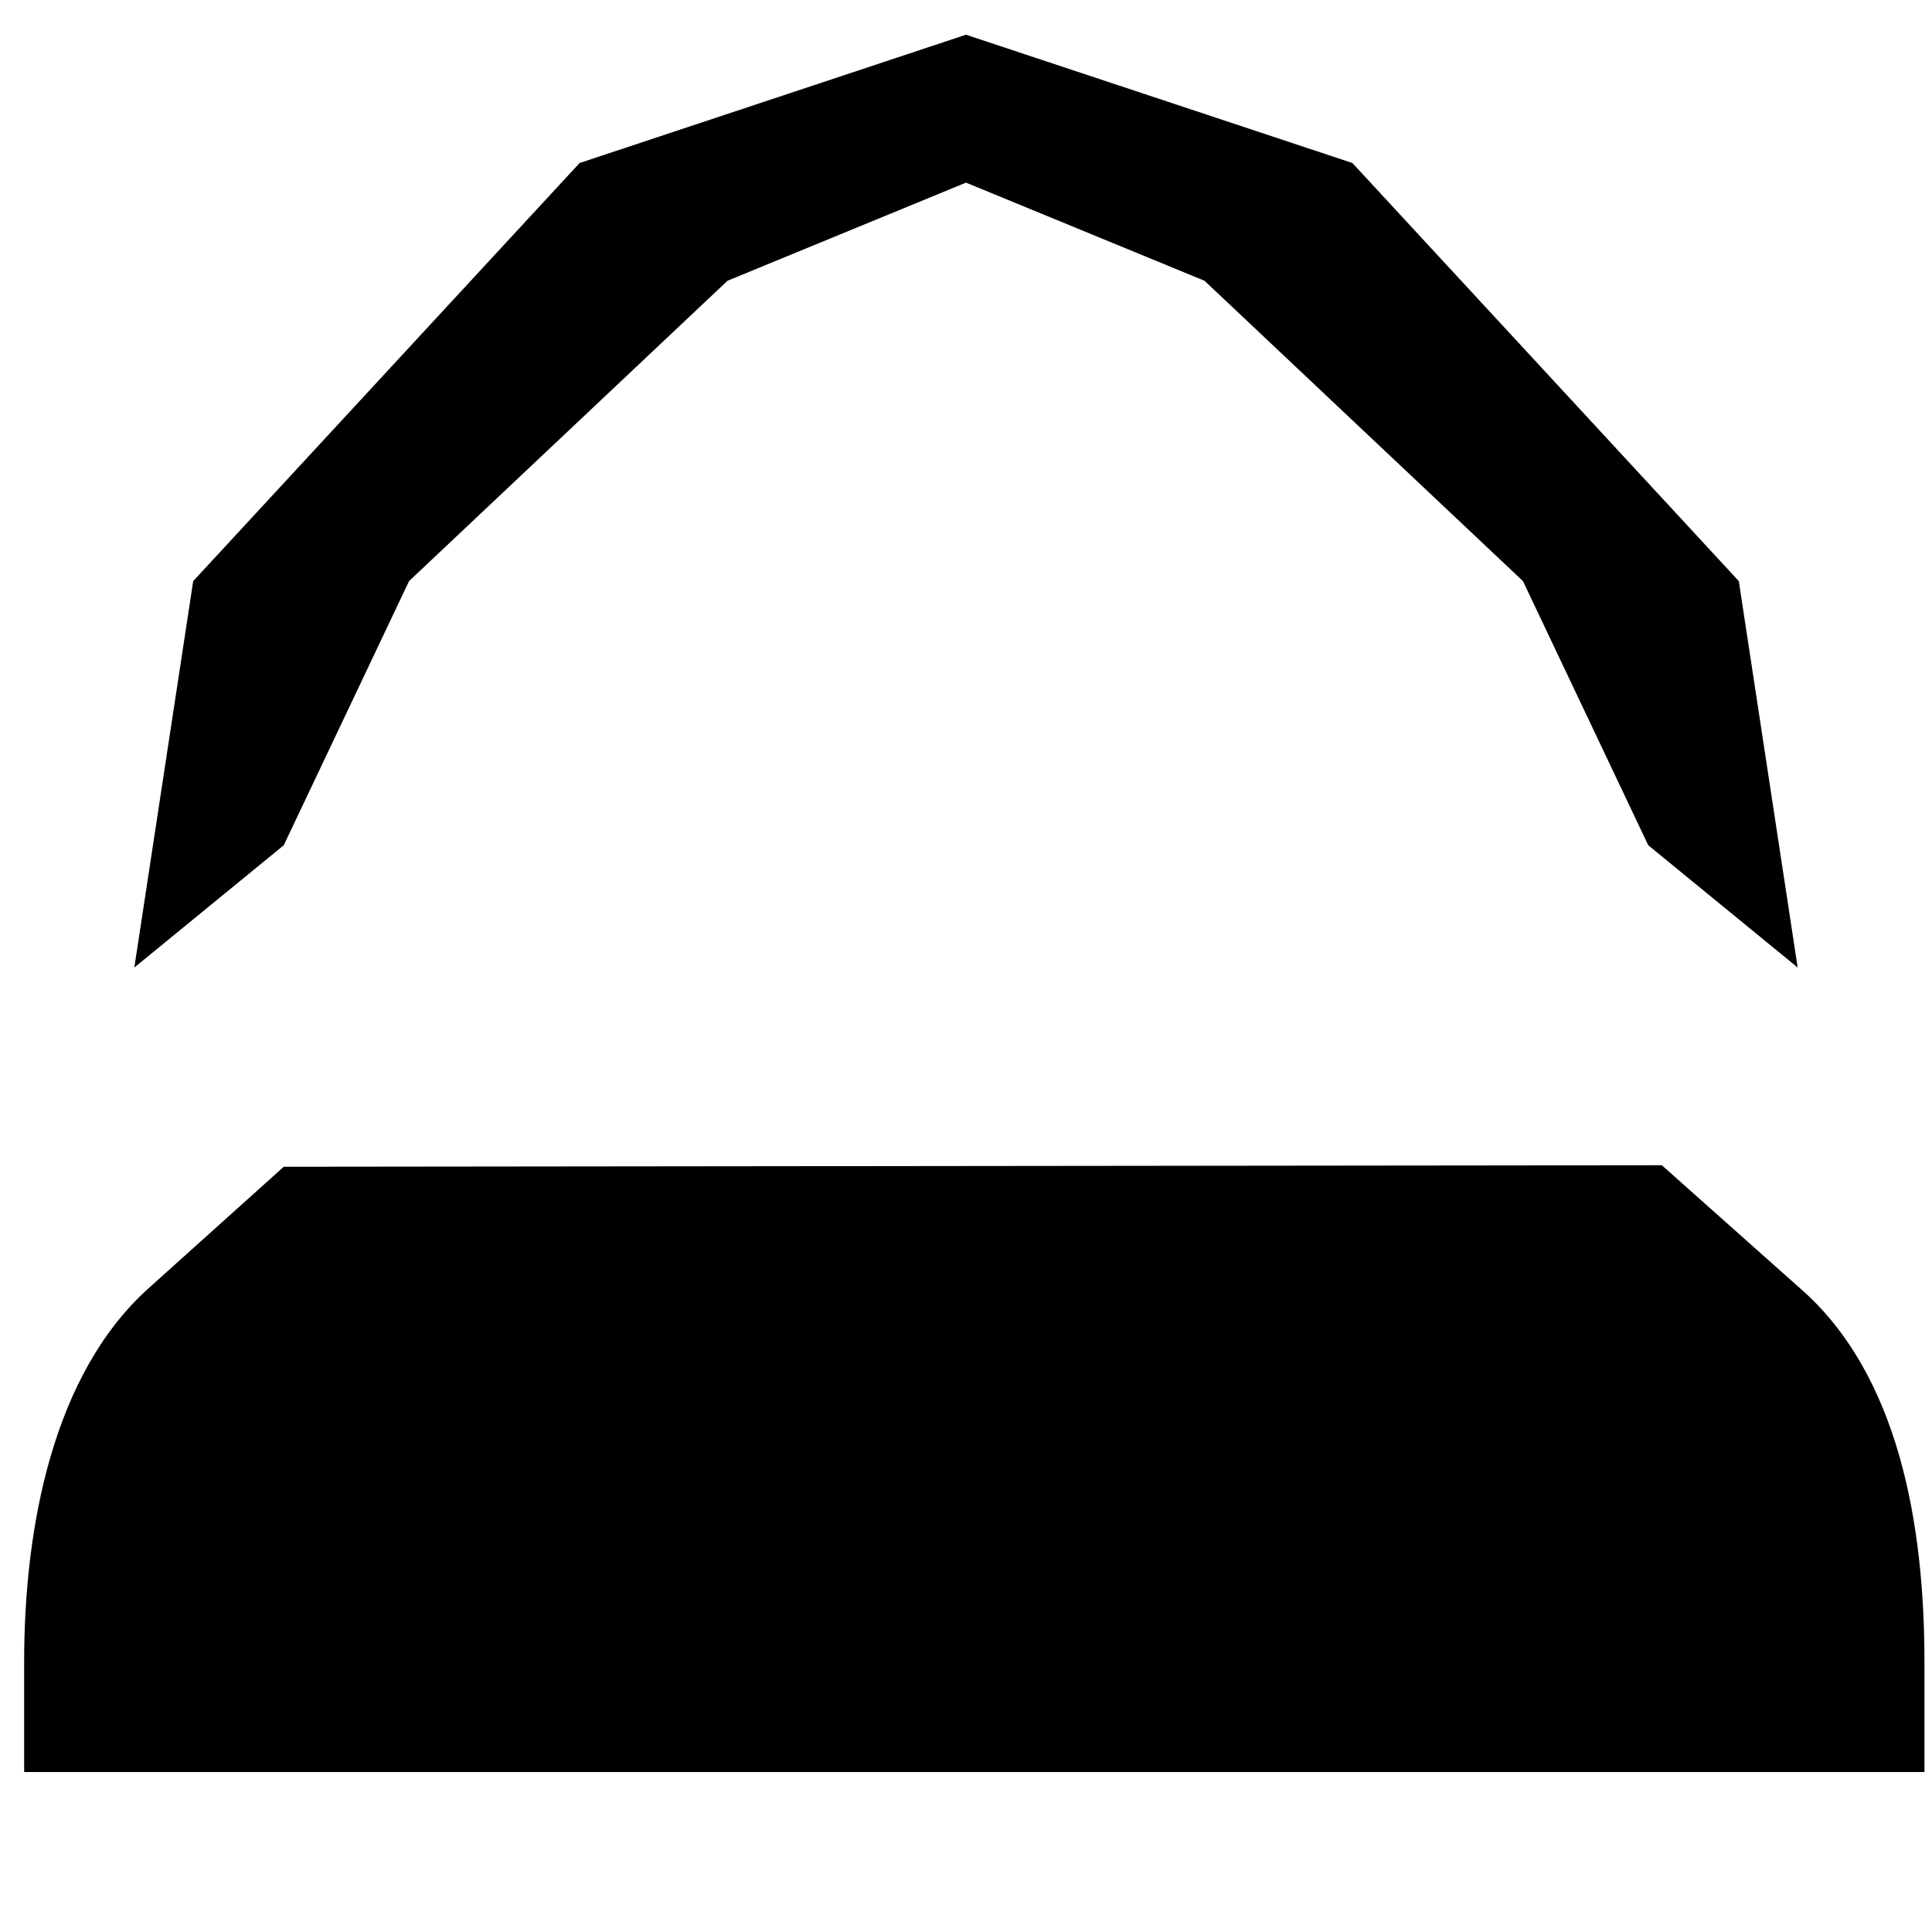
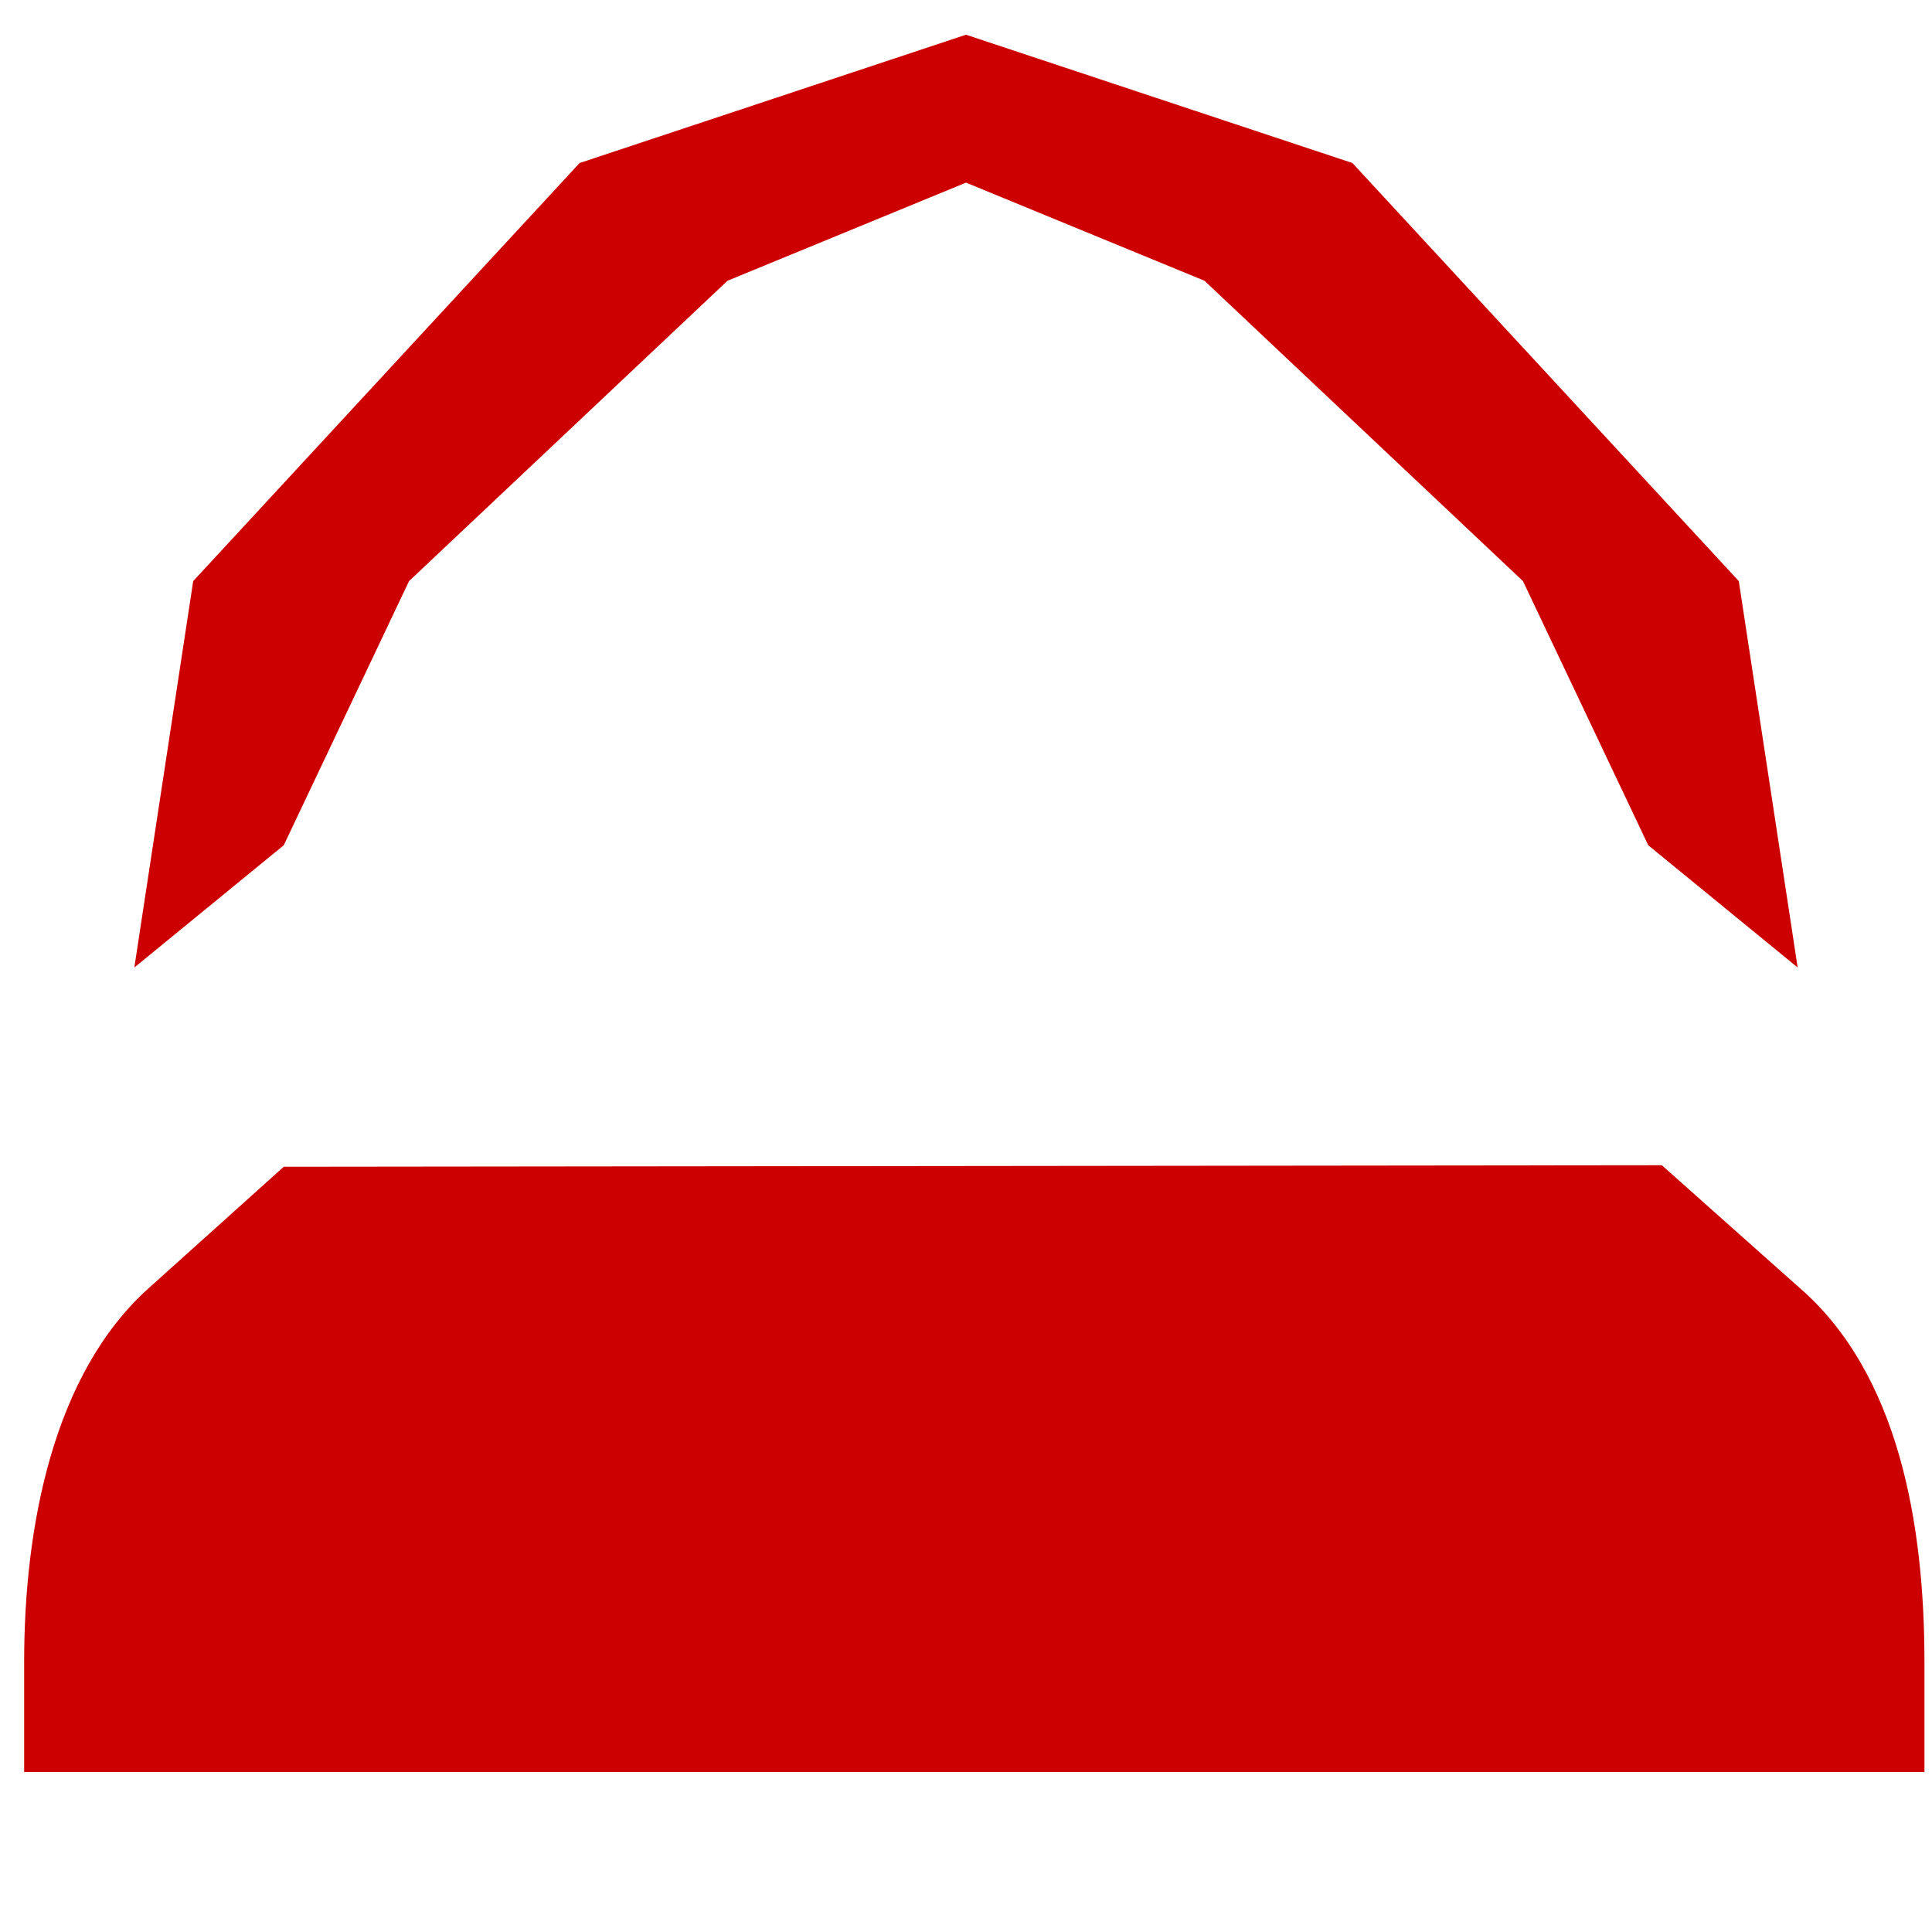
<svg xmlns="http://www.w3.org/2000/svg" viewBox="0 0 128 128">
-   <path d="M18.8 77.3L9.9 85.3c-6.4 5.7-8.3 15.9-8.3 24.8v7.3h125.9v-7.3c0-9.1-1.7-19.1-8.3-24.8l-9.1-8.1L18.8 77.3z" />
-   <path d="M64 2.3L38.4 10.8 12.8 38.5l-3.9 25.6 9.9-8.1 8.3-17.5 21.1-19.9 15.8-6.5 15.8 6.5 21.1 19.9 8.3 17.5 9.9 8.1-3.9-25.6-25.6-27.7L64 2.3z" />
-   <path d="M65.2 84.9h20.8v7.3H65.2v-7.3zm-44.1 0h20.8v7.3H21.1v-7.3z" />
+   <path fill="#CC0000" d="M18.8 77.3L9.9 85.3c-6.4 5.7-8.3 15.9-8.3 24.8v7.3h125.9v-7.3c0-9.1-1.7-19.1-8.3-24.8l-9.1-8.1L18.8 77.3z" />
+   <path fill="#CC0000" d="M64 2.3L38.4 10.8 12.8 38.5l-3.9 25.6 9.9-8.1 8.3-17.5 21.1-19.9 15.8-6.5 15.8 6.5 21.1 19.9 8.3 17.5 9.9 8.1-3.9-25.6-25.6-27.7L64 2.3z" />
+   <path fill="#CC0000" d="M65.2 84.9h20.8v7.3H65.2v-7.3zm-44.1 0h20.8v7.3H21.1v-7.3z" />
</svg>
